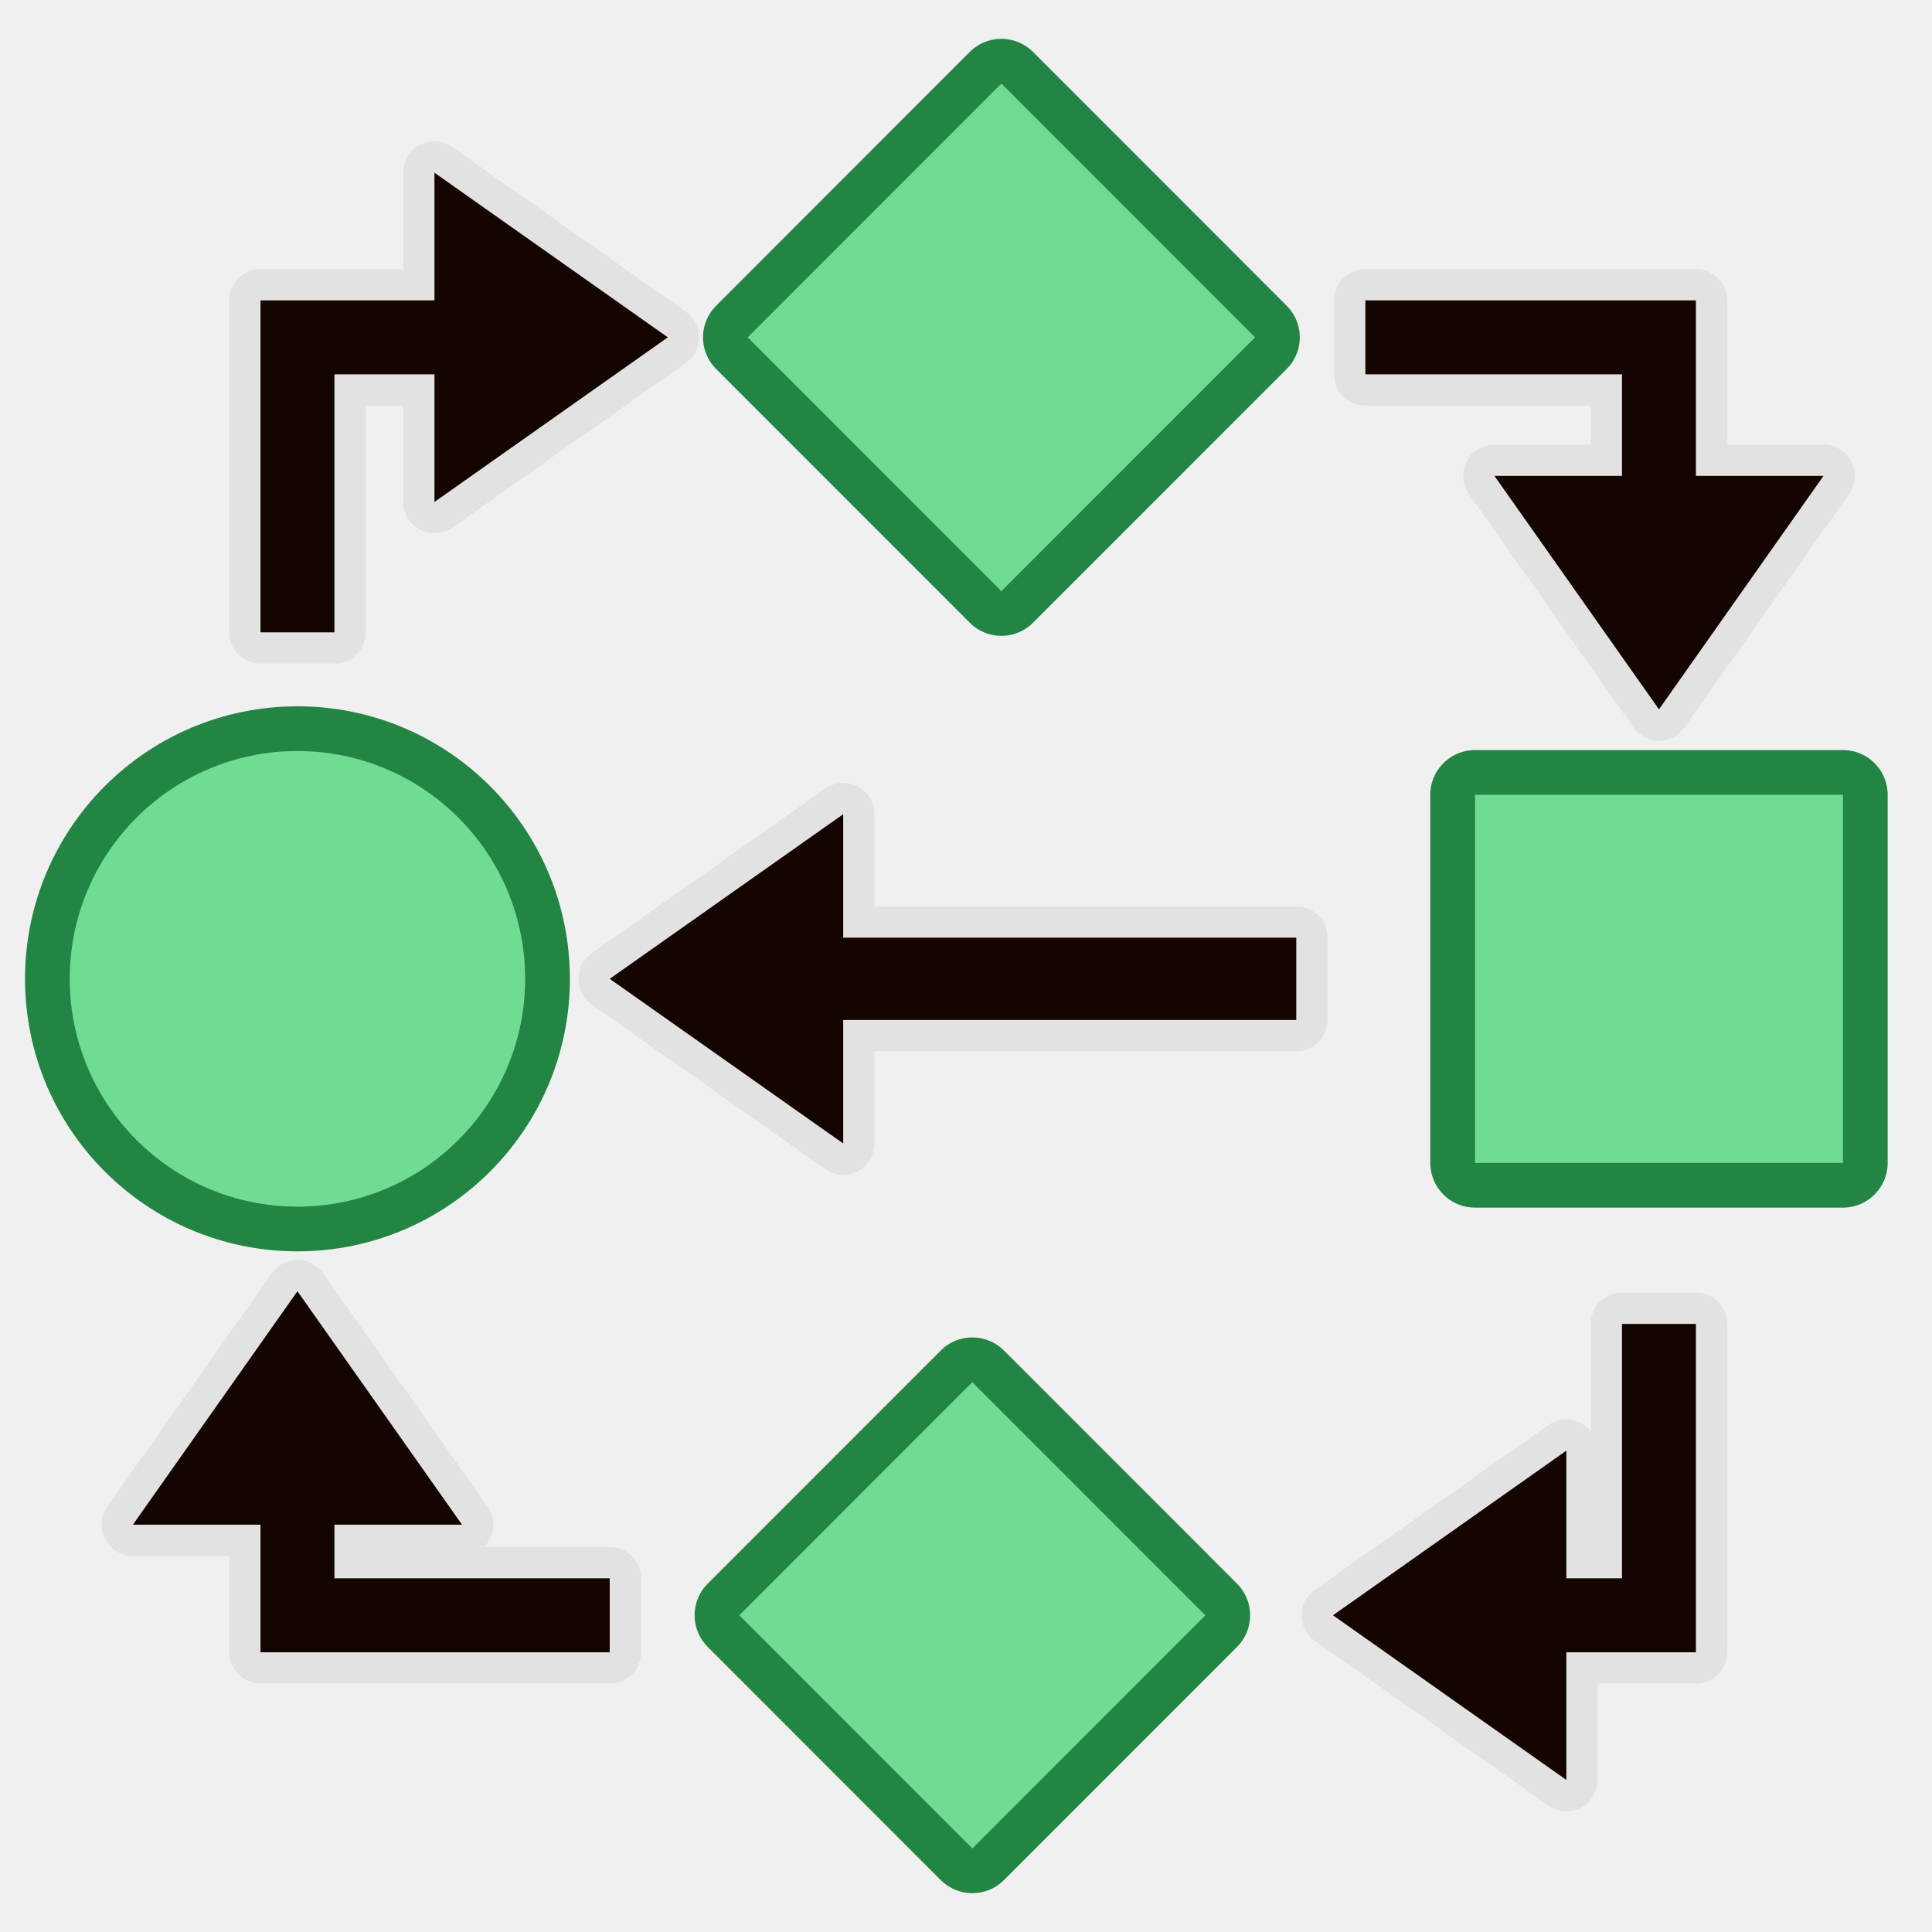
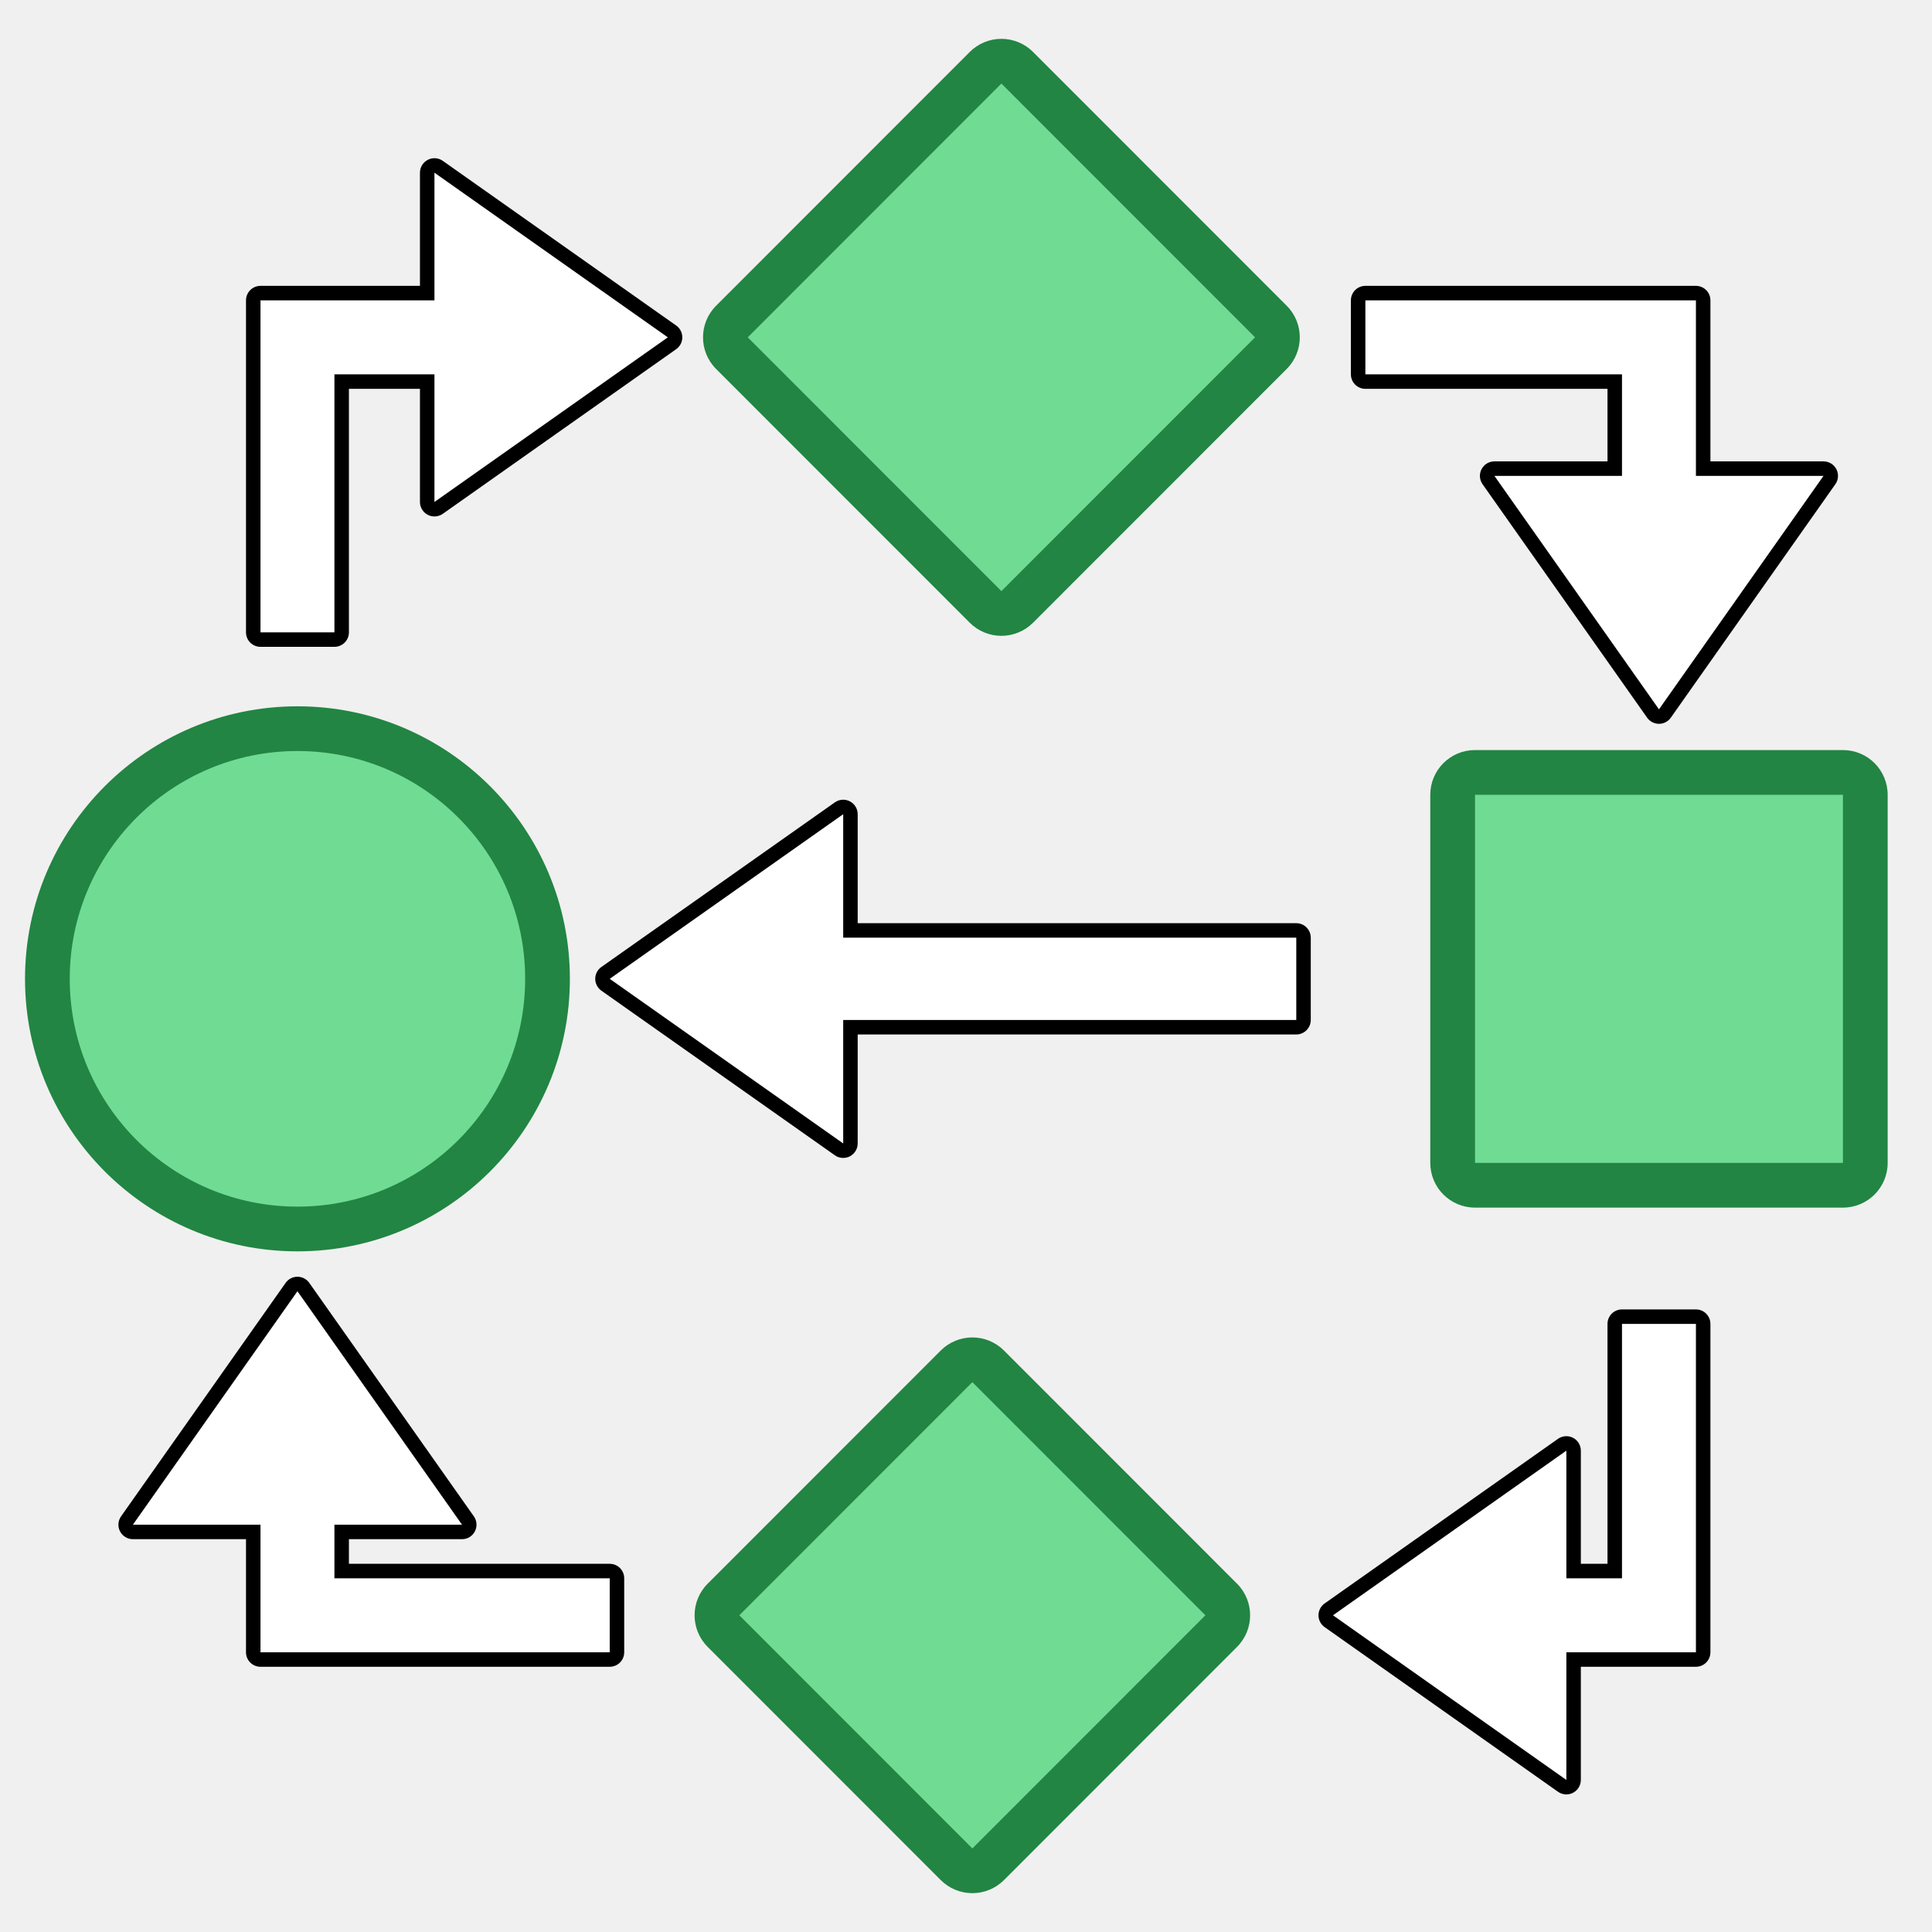
- <svg xmlns="http://www.w3.org/2000/svg" width="100%" height="100%" viewBox="0 0 100 100" version="1.1" xml:space="preserve" style="fill-rule:evenodd;clip-rule:evenodd;stroke-linecap:round;stroke-linejoin:round;stroke-miterlimit:1.5;">
+ <svg xmlns="http://www.w3.org/2000/svg" width="100%" height="100%" viewBox="0 0 100 100" version="1.1" xml:space="preserve" style="fill-rule:evenodd;clip-rule:evenodd;stroke-linejoin:round;stroke-miterlimit:2;">
  <g>
-     <rect x="76.346" y="41.138" width="19.044" height="19.053" style="fill:none;stroke:#228543;stroke-width:4.63px;" />
-     <rect x="76.346" y="41.138" width="19.044" height="19.053" style="fill:#70db93;" />
-     <ellipse cx="15.396" cy="50.664" rx="11.786" ry="11.791" style="fill:none;stroke:#228543;stroke-width:4.63px;" />
-     <ellipse cx="15.396" cy="50.664" rx="11.786" ry="11.791" style="fill:#70db93;" />
-     <path d="M64.962,17.461l-13.13,13.135l-13.129,-13.135l13.129,-13.136l13.13,13.136Z" style="fill:none;stroke:#228543;stroke-width:4.63px;" />
-     <path d="M64.962,17.461l-13.13,13.135l-13.129,-13.135l13.129,-13.136l13.13,13.136Z" style="fill:#70db93;" />
-     <path d="M62.391,83.607l-12.062,12.068l-12.062,-12.068l12.062,-12.067l12.062,12.067Z" style="fill:none;stroke:#228543;stroke-width:4.63px;" />
-     <path d="M62.391,83.607l-12.062,12.068l-12.062,-12.068l12.062,-12.067l12.062,12.067Z" style="fill:#70db93;" />
-     <path d="M67.095,48.534l0,4.26l-23.451,0l-0,6.391l-12.085,-8.521l12.085,-8.521l-0,6.391l23.451,-0Z" style="fill:none;stroke:#e2e2e2;stroke-width:3.24px;" />
-     <path d="M67.095,48.534l0,4.26l-23.451,0l-0,6.391l-12.085,-8.521l12.085,-8.521l-0,6.391l23.451,-0Z" style="fill:#140500;" />
-     <path d="M13.483,85.522l-0,-6.604l-6.604,0l8.517,-12.084l8.518,12.084l-6.604,0l-0,2.774l14.249,0l0,3.83l-18.076,0Z" style="fill:none;stroke:#e2e2e2;stroke-width:3.24px;" />
-     <path d="M13.483,85.522l-0,-6.604l-6.604,0l8.517,-12.084l8.518,12.084l-6.604,0l-0,2.774l14.249,0l0,3.83l-18.076,0Z" style="fill:#140500;" />
-     <path d="M13.483,32.73l-0,-17.184l9.004,-0l-0,-6.607l12.079,8.522l-12.079,8.521l-0,-6.606l-5.177,-0l-0,13.354l-3.827,0Z" style="fill:none;stroke:#e2e2e2;stroke-width:3.24px;" />
-     <path d="M13.483,32.73l-0,-17.184l9.004,-0l-0,-6.607l12.079,8.522l-12.079,8.521l-0,-6.606l-5.177,-0l-0,13.354l-3.827,0Z" style="fill:#140500;" />
-     <path d="M83.954,19.376l-13.282,-0l-0,-3.83l17.109,-0l0,9.085l6.604,-0l-8.517,12.084l-8.518,-12.084l6.604,-0l0,-5.255Z" style="fill:none;stroke:#e2e2e2;stroke-width:3.24px;" />
-     <path d="M83.954,19.376l-13.282,-0l-0,-3.83l17.109,-0l0,9.085l6.604,-0l-8.517,12.084l-8.518,-12.084l6.604,-0l0,-5.255Z" style="fill:#140500;" />
-     <path d="M87.781,68.525l0,16.997l-6.707,0l-0,6.607l-12.079,-8.522l12.079,-8.521l-0,6.606l2.88,0l0,-13.167l3.827,-0Z" style="fill:none;stroke:#e2e2e2;stroke-width:3.24px;" />
-     <path d="M87.781,68.525l0,16.997l-6.707,0l-0,6.607l-12.079,-8.522l12.079,-8.521l-0,6.606l2.88,0l0,-13.167l3.827,-0Z" style="fill:#140500;" />
+     <path d="M97.705,41.138L97.705,60.191C97.705,61.47 96.669,62.506 95.39,62.506L76.346,62.506C75.067,62.506 74.031,61.47 74.031,60.191L74.031,41.138C74.031,39.859 75.067,38.823 76.346,38.823L95.39,38.823C96.669,38.823 97.705,39.859 97.705,41.138ZM93.075,43.453C93.075,43.453 78.661,43.453 78.661,43.453L78.661,57.876C78.661,57.876 93.075,57.876 93.075,57.876L93.075,43.453Z" style="fill:rgb(34,133,67);" />
+     <rect x="76.346" y="41.138" width="19.044" height="19.053" style="fill:rgb(112,219,147);" />
+     <path d="M15.396,36.558C23.178,36.558 29.497,42.878 29.497,50.664C29.497,58.45 23.178,64.77 15.396,64.77C7.614,64.77 1.295,58.45 1.295,50.664C1.295,42.878 7.614,36.558 15.396,36.558ZM15.396,41.188C10.169,41.188 5.925,45.434 5.925,50.664C5.925,55.894 10.169,60.14 15.396,60.14C20.623,60.14 24.867,55.894 24.867,50.664C24.867,45.434 20.623,41.188 15.396,41.188Z" style="fill:rgb(34,133,67);" />
+     <ellipse cx="15.396" cy="50.664" rx="11.786" ry="11.791" style="fill:rgb(112,219,147);" />
+     <path d="M66.599,19.098L53.469,32.233C53.035,32.667 52.446,32.911 51.832,32.911C51.218,32.911 50.629,32.667 50.195,32.233L37.066,19.098C36.162,18.194 36.162,16.728 37.066,15.824L50.195,2.688C50.629,2.254 51.218,2.01 51.832,2.01C52.446,2.01 53.035,2.254 53.469,2.688L66.599,15.824C67.503,16.728 67.503,18.194 66.599,19.098ZM61.689,17.461L51.832,7.6L41.976,17.461C41.976,17.461 51.832,27.321 51.832,27.321L61.689,17.461Z" style="fill:rgb(34,133,67);" />
+     <path d="M64.962,17.461L51.832,30.596L38.703,17.461L51.832,4.325L64.962,17.461Z" style="fill:rgb(112,219,147);" />
+     <path d="M64.028,85.244L51.966,97.312C51.532,97.746 50.943,97.99 50.329,97.99C49.715,97.99 49.126,97.746 48.692,97.312L36.63,85.244C35.726,84.34 35.726,82.874 36.63,81.97L48.692,69.903C49.126,69.469 49.715,69.225 50.329,69.225C50.943,69.225 51.532,69.469 51.966,69.903L64.028,81.97C64.932,82.874 64.932,84.34 64.028,85.244ZM59.118,83.607L50.329,74.815C50.329,74.815 41.54,83.607 41.54,83.607C41.54,83.607 50.329,92.4 50.329,92.4L59.118,83.607Z" style="fill:rgb(34,133,67);" />
+     <path d="M62.391,83.607L50.329,95.675L38.267,83.607L50.329,71.54L62.391,83.607Z" style="fill:rgb(112,219,147);" />
+     <path d="M67.845,48.534L67.845,52.794C67.845,53.208 67.509,53.544 67.095,53.544C67.095,53.544 44.394,53.544 44.394,53.544L44.394,59.185C44.394,59.465 44.238,59.722 43.989,59.851C43.741,59.98 43.441,59.959 43.212,59.798L31.127,51.277C30.928,51.136 30.809,50.908 30.809,50.664C30.809,50.42 30.928,50.192 31.127,50.051L43.212,41.53C43.441,41.369 43.741,41.348 43.989,41.477C44.238,41.606 44.394,41.863 44.394,42.143L44.394,47.784L67.095,47.784C67.509,47.784 67.845,48.12 67.845,48.534ZM66.345,49.284L43.644,49.284C43.23,49.284 42.894,48.948 42.894,48.534L42.894,43.59C42.894,43.59 32.861,50.664 32.861,50.664L42.894,57.739L42.894,52.794C42.894,52.38 43.23,52.044 43.644,52.044C43.644,52.044 66.345,52.044 66.345,52.044L66.345,49.284Z" />
+     <path d="M12.733,85.522C12.733,85.522 12.733,79.668 12.733,79.668L6.879,79.668C6.599,79.668 6.342,79.512 6.213,79.263C6.084,79.015 6.105,78.715 6.266,78.486L14.783,66.402C14.923,66.203 15.152,66.084 15.396,66.084C15.64,66.084 15.869,66.203 16.009,66.402L24.527,78.486C24.688,78.715 24.709,79.015 24.58,79.263C24.451,79.512 24.194,79.668 23.914,79.668L18.06,79.668L18.06,80.942L31.559,80.942C31.973,80.942 32.309,81.278 32.309,81.692L32.309,85.522C32.309,85.936 31.973,86.272 31.559,86.272L13.483,86.272C13.069,86.272 12.733,85.936 12.733,85.522ZM14.233,84.772C14.233,84.772 30.809,84.772 30.809,84.772L30.809,82.442L17.31,82.442C16.896,82.442 16.56,82.106 16.56,81.692L16.56,78.918C16.56,78.504 16.896,78.168 17.31,78.168L22.468,78.168C22.468,78.168 15.396,68.136 15.396,68.136L8.325,78.168L13.483,78.168C13.897,78.168 14.233,78.504 14.233,78.918L14.233,84.772Z" />
+     <path d="M12.733,32.73L12.733,15.546C12.733,15.132 13.069,14.796 13.483,14.796L21.737,14.796L21.737,8.939C21.737,8.659 21.893,8.402 22.142,8.273C22.391,8.144 22.69,8.165 22.919,8.326L34.998,16.848C35.198,16.989 35.316,17.217 35.316,17.461C35.316,17.705 35.198,17.933 34.998,18.074L22.919,26.595C22.69,26.756 22.391,26.777 22.142,26.648C21.893,26.519 21.737,26.262 21.737,25.982L21.737,20.126L18.06,20.126L18.06,32.73C18.06,33.144 17.724,33.48 17.31,33.48L13.483,33.48C13.069,33.48 12.733,33.144 12.733,32.73ZM14.233,31.98L16.56,31.98L16.56,19.376C16.56,18.962 16.896,18.626 17.31,18.626L22.487,18.626C22.901,18.626 23.237,18.962 23.237,19.376L23.237,24.535L33.265,17.461L23.237,10.386L23.237,15.546C23.237,15.96 22.901,16.296 22.487,16.296L14.233,16.296L14.233,31.98Z" />
+     <path d="M83.204,20.126L70.672,20.126C70.258,20.126 69.922,19.79 69.922,19.376L69.922,15.546C69.922,15.132 70.258,14.796 70.672,14.796L87.781,14.796C88.195,14.796 88.531,15.132 88.531,15.546C88.531,15.546 88.531,23.881 88.531,23.881L94.385,23.881C94.665,23.881 94.922,24.037 95.051,24.286C95.18,24.534 95.159,24.834 94.998,25.063L86.481,37.147C86.341,37.346 86.112,37.465 85.868,37.465C85.624,37.465 85.395,37.346 85.255,37.147L76.737,25.063C76.576,24.834 76.555,24.534 76.684,24.286C76.813,24.037 77.07,23.881 77.35,23.881L83.204,23.881L83.204,20.126ZM84.704,19.376L84.704,24.631C84.704,25.045 84.368,25.381 83.954,25.381L78.796,25.381C78.796,25.381 85.868,35.413 85.868,35.413L92.939,25.381L87.781,25.381C87.367,25.381 87.031,25.045 87.031,24.631L87.031,16.296C87.031,16.296 71.422,16.296 71.422,16.296L71.422,18.626L83.954,18.626C84.368,18.626 84.704,18.962 84.704,19.376Z" />
+     <path d="M88.531,68.525L88.531,85.522C88.531,85.936 88.195,86.272 87.781,86.272L81.824,86.272L81.824,92.129C81.824,92.409 81.668,92.666 81.419,92.795C81.17,92.924 80.871,92.903 80.642,92.742L68.563,84.22C68.363,84.079 68.245,83.851 68.245,83.607C68.245,83.363 68.363,83.135 68.563,82.994L80.642,74.473C80.871,74.312 81.17,74.291 81.419,74.42C81.668,74.549 81.824,74.806 81.824,75.086L81.824,80.942L83.204,80.942L83.204,68.525C83.204,68.111 83.54,67.775 83.954,67.775L87.781,67.775C88.195,67.775 88.531,68.111 88.531,68.525ZM87.031,69.275L84.704,69.275L84.704,81.692C84.704,82.106 84.368,82.442 83.954,82.442L81.074,82.442C80.66,82.442 80.324,82.106 80.324,81.692L80.324,76.533L70.296,83.607L80.324,90.682L80.324,85.522C80.324,85.108 80.66,84.772 81.074,84.772C81.074,84.772 87.031,84.772 87.031,84.772L87.031,69.275Z" />
+     <path d="M67.095,48.534L67.095,52.794L43.644,52.794L43.644,59.185L31.559,50.664L43.644,42.143L43.644,48.534L67.095,48.534Z" style="fill:white;" />
+     <path d="M13.483,85.522L13.483,78.918L6.879,78.918L15.396,66.834L23.914,78.918L17.31,78.918L17.31,81.692L31.559,81.692L31.559,85.522L13.483,85.522Z" style="fill:white;" />
+     <path d="M13.483,32.73L13.483,15.546L22.487,15.546L22.487,8.939L34.566,17.461L22.487,25.982L22.487,19.376L17.31,19.376L17.31,32.73L13.483,32.73Z" style="fill:white;" />
+     <path d="M83.954,19.376L70.672,19.376L70.672,15.546L87.781,15.546L87.781,24.631L94.385,24.631L85.868,36.715L77.35,24.631L83.954,24.631L83.954,19.376Z" style="fill:white;" />
+     <path d="M87.781,68.525L87.781,85.522L81.074,85.522L81.074,92.129L68.995,83.607L81.074,75.086L81.074,81.692L83.954,81.692L83.954,68.525L87.781,68.525Z" style="fill:white;" />
  </g>
</svg>
